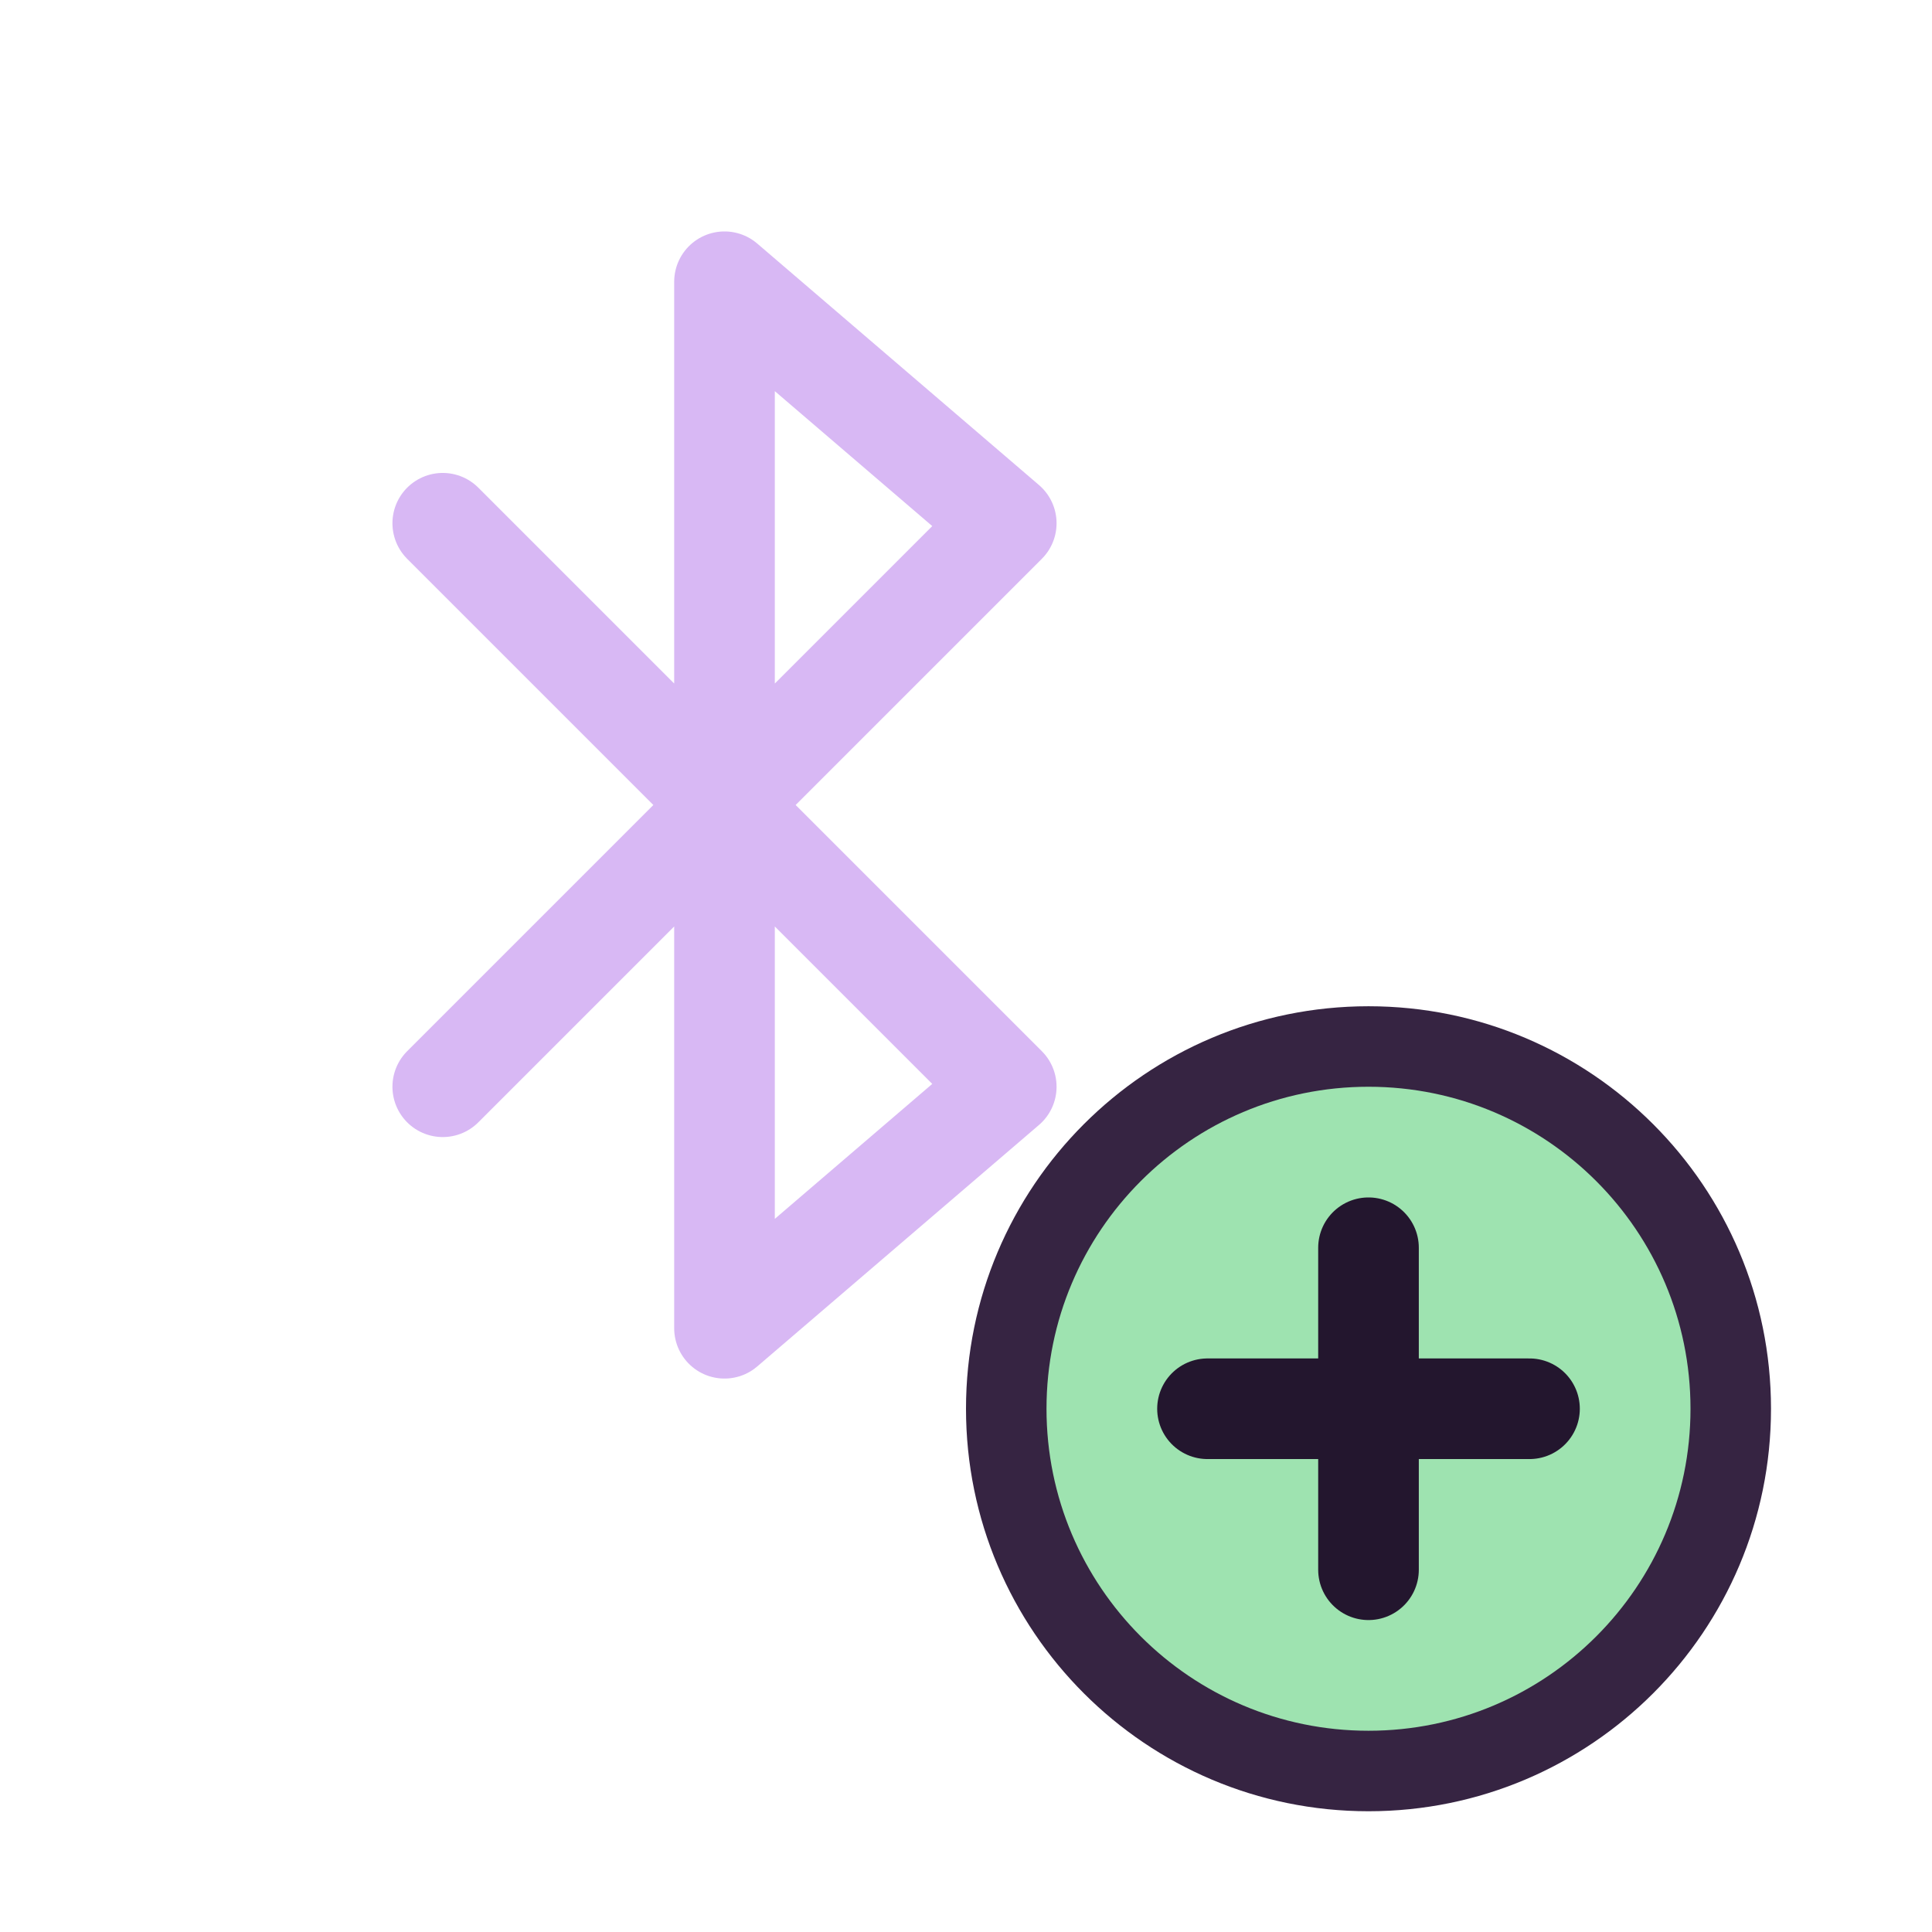
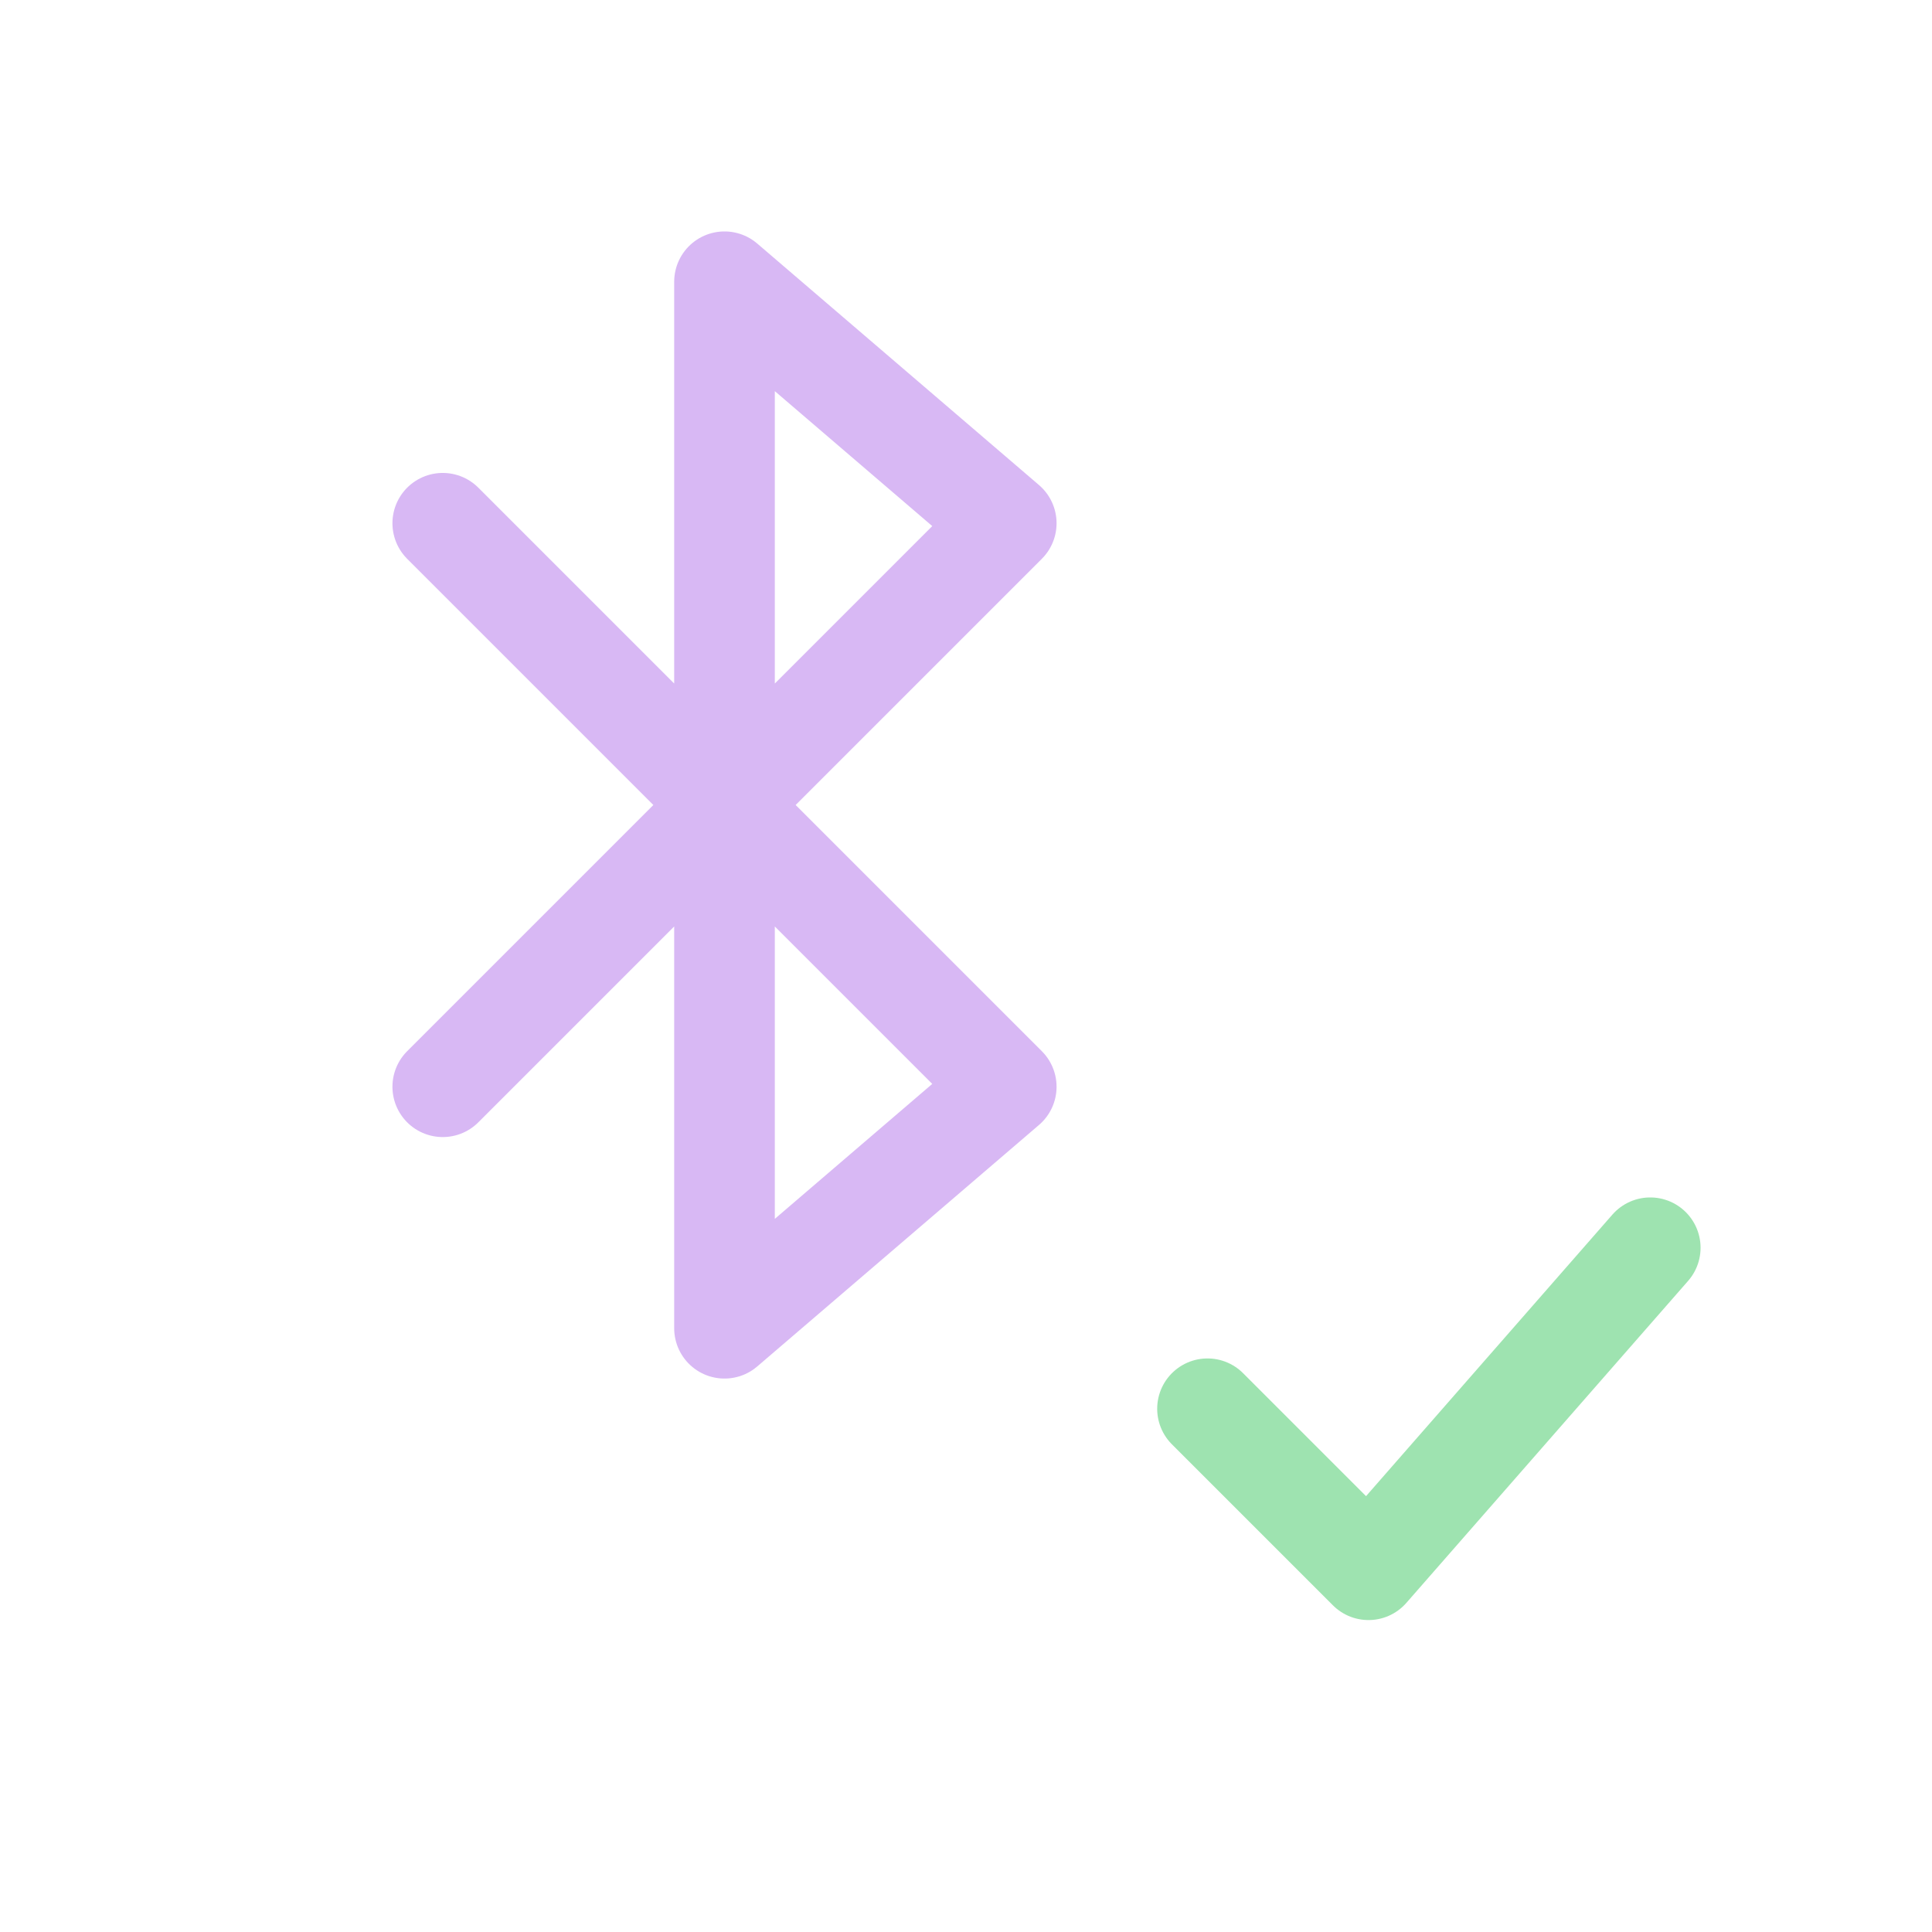
<svg xmlns="http://www.w3.org/2000/svg" width="48" height="48" viewBox="0 0 48 48">
  <g fill="none" stroke="#d8b8f4" stroke-width="2.5" stroke-linecap="round" stroke-linejoin="round">
    <path d="m11 13 14 14-7 6V7l7 6-14 14" />
+     <path stroke="#9ee3b0" d="m30 35 4 4 7-8" />
  </g>
-   <circle cx="34" cy="35" r="10" fill="#362442" />
-   <circle cx="34" cy="35" r="8" fill="#9ee3b0" />
-   <path d="M34 31v8m-4-4h8" fill="none" stroke="#23162e" stroke-width="2.5" stroke-linecap="round" />
</svg>
